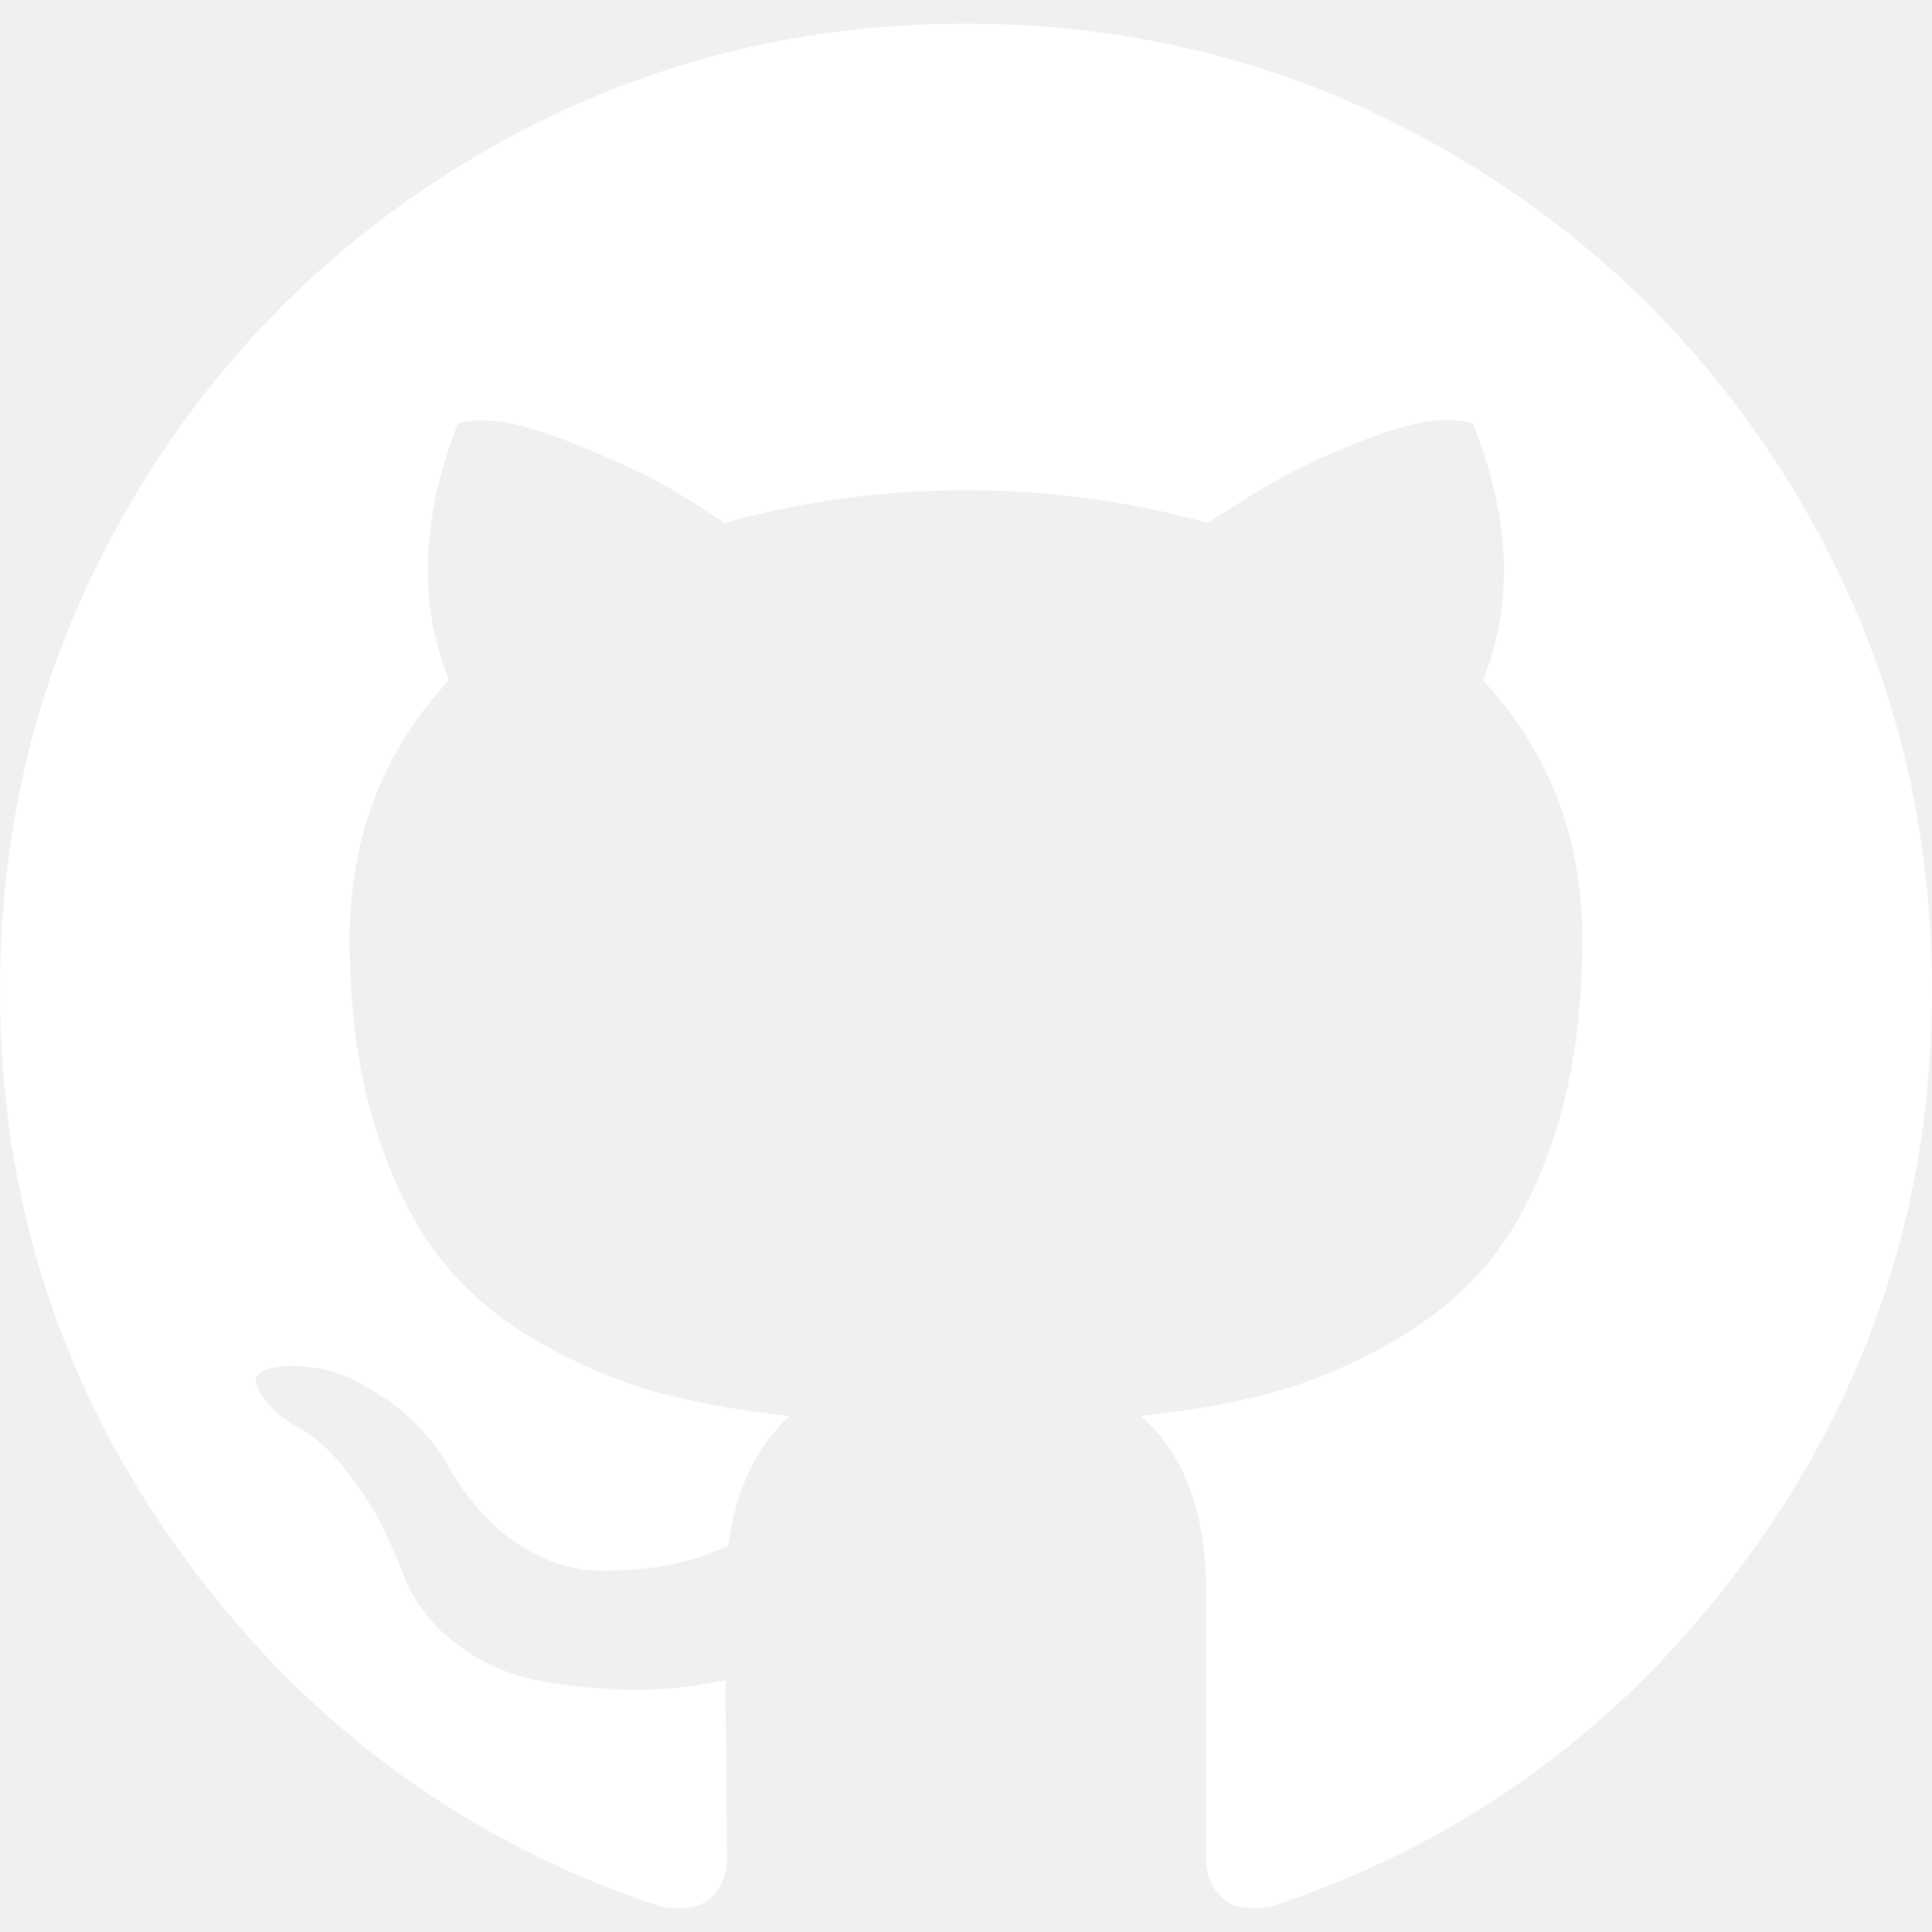
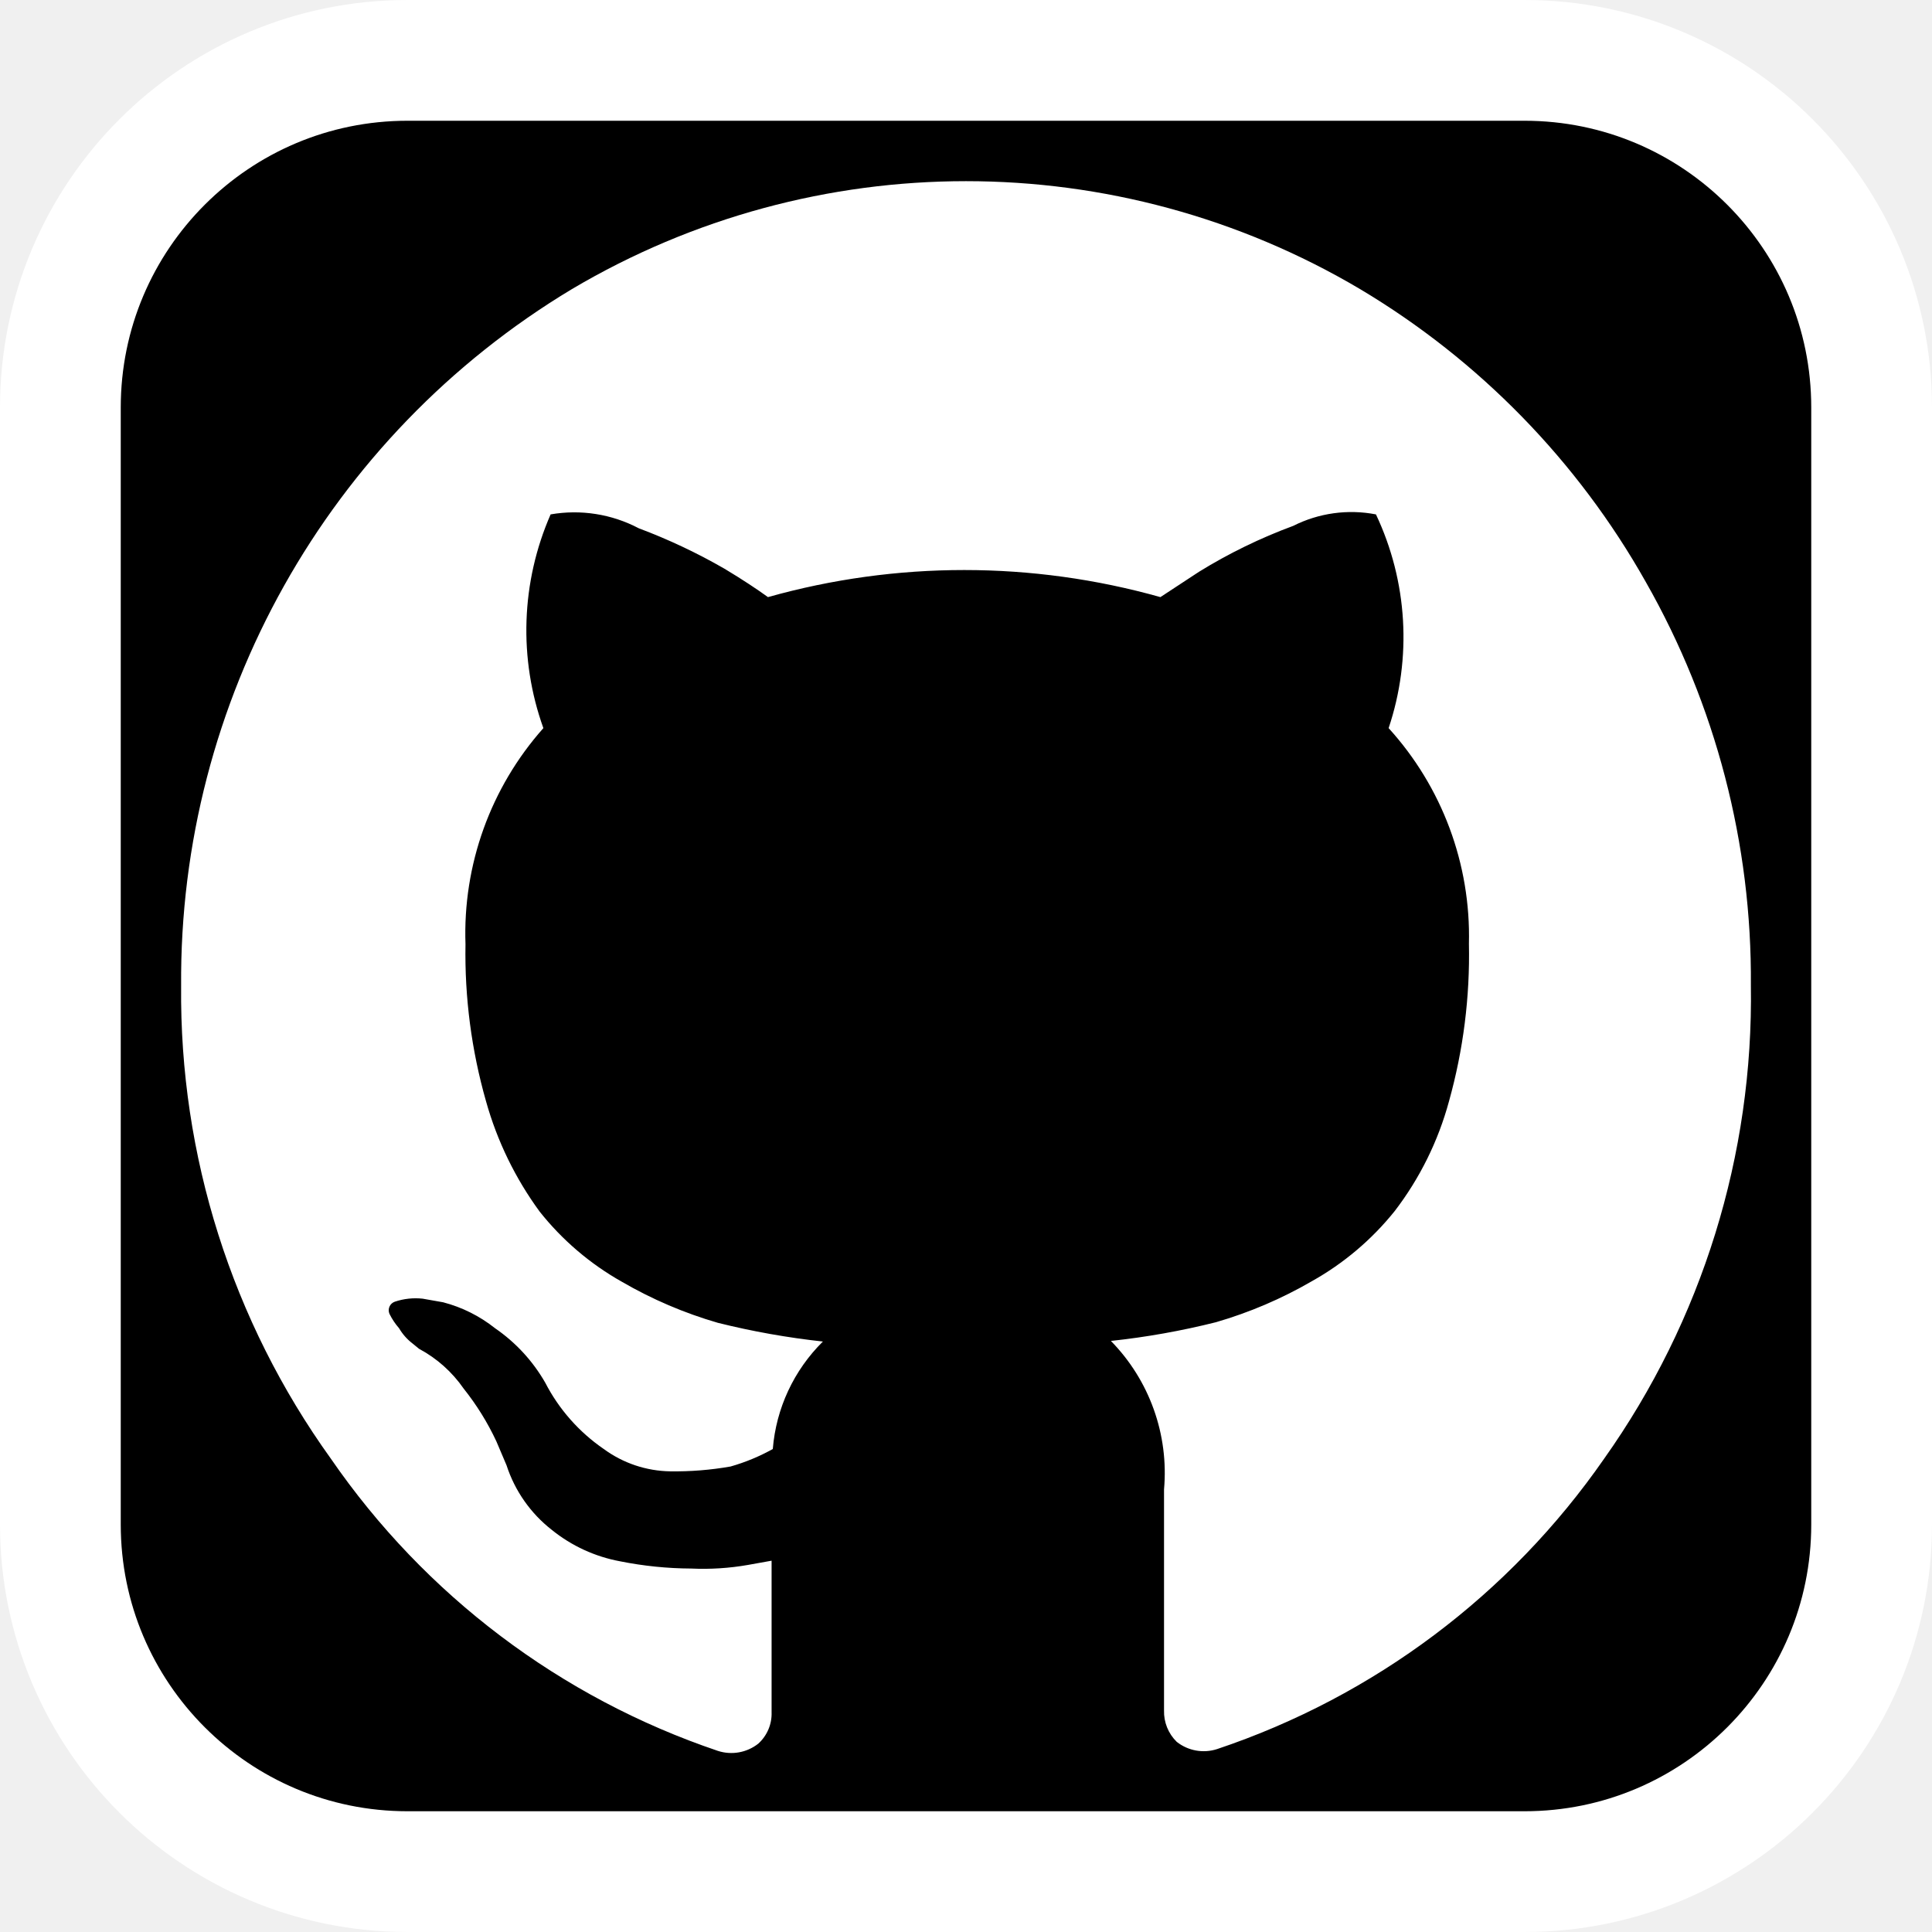
- <svg xmlns="http://www.w3.org/2000/svg" version="1.1" id="Capa_1" x="0px" y="0px" width="512px" height="512px" viewBox="0 0 438.549 438.549" style="enable-background:new 0 0 438.549 438.549;" xml:space="preserve">
-   <g>
-     <path d="M409.132,114.573c-19.608-33.596-46.205-60.194-79.798-79.8C295.736,15.166,259.057,5.365,219.271,5.365   c-39.781,0-76.472,9.804-110.063,29.408c-33.596,19.605-60.192,46.204-79.8,79.8C9.803,148.168,0,184.854,0,224.63   c0,47.78,13.94,90.745,41.827,128.906c27.884,38.164,63.906,64.572,108.063,79.227c5.14,0.954,8.945,0.283,11.419-1.996   c2.475-2.282,3.711-5.14,3.711-8.562c0-0.571-0.049-5.708-0.144-15.417c-0.098-9.709-0.144-18.179-0.144-25.406l-6.567,1.136   c-4.187,0.767-9.469,1.092-15.846,1c-6.374-0.089-12.991-0.757-19.842-1.999c-6.854-1.231-13.229-4.086-19.13-8.559   c-5.898-4.473-10.085-10.328-12.56-17.556l-2.855-6.57c-1.903-4.374-4.899-9.233-8.992-14.559   c-4.093-5.331-8.232-8.945-12.419-10.848l-1.999-1.431c-1.332-0.951-2.568-2.098-3.711-3.429c-1.142-1.331-1.997-2.663-2.568-3.997   c-0.572-1.335-0.098-2.43,1.427-3.289c1.525-0.859,4.281-1.276,8.28-1.276l5.708,0.853c3.807,0.763,8.516,3.042,14.133,6.851   c5.614,3.806,10.229,8.754,13.846,14.842c4.38,7.806,9.657,13.754,15.846,17.847c6.184,4.093,12.419,6.136,18.699,6.136   c6.28,0,11.704-0.476,16.274-1.423c4.565-0.952,8.848-2.383,12.847-4.285c1.713-12.758,6.377-22.559,13.988-29.41   c-10.848-1.14-20.601-2.857-29.264-5.14c-8.658-2.286-17.605-5.996-26.835-11.14c-9.235-5.137-16.896-11.516-22.985-19.126   c-6.09-7.614-11.088-17.61-14.987-29.979c-3.901-12.374-5.852-26.648-5.852-42.826c0-23.035,7.52-42.637,22.557-58.817   c-7.044-17.318-6.379-36.732,1.997-58.24c5.52-1.715,13.706-0.428,24.554,3.853c10.85,4.283,18.794,7.952,23.84,10.994   c5.046,3.041,9.089,5.618,12.135,7.708c17.705-4.947,35.976-7.421,54.818-7.421s37.117,2.474,54.823,7.421l10.849-6.849   c7.419-4.57,16.18-8.758,26.262-12.565c10.088-3.805,17.802-4.853,23.134-3.138c8.562,21.509,9.325,40.922,2.279,58.24   c15.036,16.18,22.559,35.787,22.559,58.817c0,16.178-1.958,30.497-5.853,42.966c-3.9,12.471-8.941,22.457-15.125,29.979   c-6.191,7.521-13.901,13.85-23.131,18.986c-9.232,5.14-18.182,8.85-26.84,11.136c-8.662,2.286-18.415,4.004-29.263,5.146   c9.894,8.562,14.842,22.077,14.842,40.539v60.237c0,3.422,1.19,6.279,3.572,8.562c2.379,2.279,6.136,2.95,11.276,1.995   c44.163-14.653,80.185-41.062,108.068-79.226c27.88-38.161,41.825-81.126,41.825-128.906   C438.536,184.851,428.728,148.168,409.132,114.573z" fill="#FFFFFF" />
-   </g>
-   <g>
- </g>
-   <g>
- </g>
-   <g>
- </g>
-   <g>
- </g>
-   <g>
- </g>
-   <g>
- </g>
-   <g>
- </g>
-   <g>
- </g>
-   <g>
- </g>
-   <g>
- </g>
-   <g>
- </g>
-   <g>
- </g>
-   <g>
- </g>
-   <g>
- </g>
-   <g>
- </g>
+ <svg xmlns="http://www.w3.org/2000/svg" id="Capa_1" data-name="Capa 1" viewBox="0 0 32 32">
+   <defs>
+     <style>.cls-1{stroke:#fff;stroke-miterlimit:10;stroke-width:2px;}.cls-2{fill:#fff;}</style>
+   </defs>
+   <rect class="cls-1" x="1" y="1" width="30" height="30" rx="5.75" ry="5.75" />
+   <path class="cls-2" d="M27.26,9.64a13.18,13.18,0,0,0-4.73-4.85,12.81,12.81,0,0,0-13.06,0A13.35,13.35,0,0,0,3,16.33a13.19,13.19,0,0,0,2.48,7.83A12.73,12.73,0,0,0,11.89,29a.72.72,0,0,0,.67-.12.67.67,0,0,0,.22-.52s0-.34,0-.93V25.85l-.39.07a4.31,4.31,0,0,1-.94.06,6.14,6.14,0,0,1-1.18-.12,2.53,2.53,0,0,1-1.13-.52,2.23,2.23,0,0,1-.75-1.07l-.17-.4A4.36,4.36,0,0,0,7.68,23a2.11,2.11,0,0,0-.74-.66l-.11-.09A.87.87,0,0,1,6.61,22a1.11,1.11,0,0,1-.16-.24.15.15,0,0,1,.09-.2A1.08,1.08,0,0,1,7,21.51l.34.06A2.32,2.32,0,0,1,8.2,22a2.76,2.76,0,0,1,.83.9A3,3,0,0,0,10,24a1.91,1.91,0,0,0,1.1.37,5.34,5.34,0,0,0,1-.08A3.27,3.27,0,0,0,12.8,24a2.82,2.82,0,0,1,.83-1.78,13,13,0,0,1-1.74-.31,7.1,7.1,0,0,1-1.59-.68,4.65,4.65,0,0,1-1.36-1.16,5.68,5.68,0,0,1-.89-1.83,8.91,8.91,0,0,1-.34-2.6A5.12,5.12,0,0,1,9,12.06a4.79,4.79,0,0,1,.12-3.54,2.29,2.29,0,0,1,1.46.23A9.58,9.58,0,0,1,12,9.42c.3.18.54.34.72.47a12,12,0,0,1,6.5,0l.64-.42a8.72,8.72,0,0,1,1.56-.76,2.14,2.14,0,0,1,1.37-.19A4.75,4.75,0,0,1,23,12.06a5.12,5.12,0,0,1,1.33,3.57A9,9,0,0,1,24,18.24a5.24,5.24,0,0,1-.9,1.82,4.7,4.7,0,0,1-1.37,1.16,7.1,7.1,0,0,1-1.59.68,12.7,12.7,0,0,1-1.74.31,3.12,3.12,0,0,1,.88,2.46v3.66a.7.7,0,0,0,.21.52.72.72,0,0,0,.67.12,12.73,12.73,0,0,0,6.41-4.81A13.2,13.2,0,0,0,29,16.32,13.29,13.29,0,0,0,27.26,9.64Z" />
</svg>
